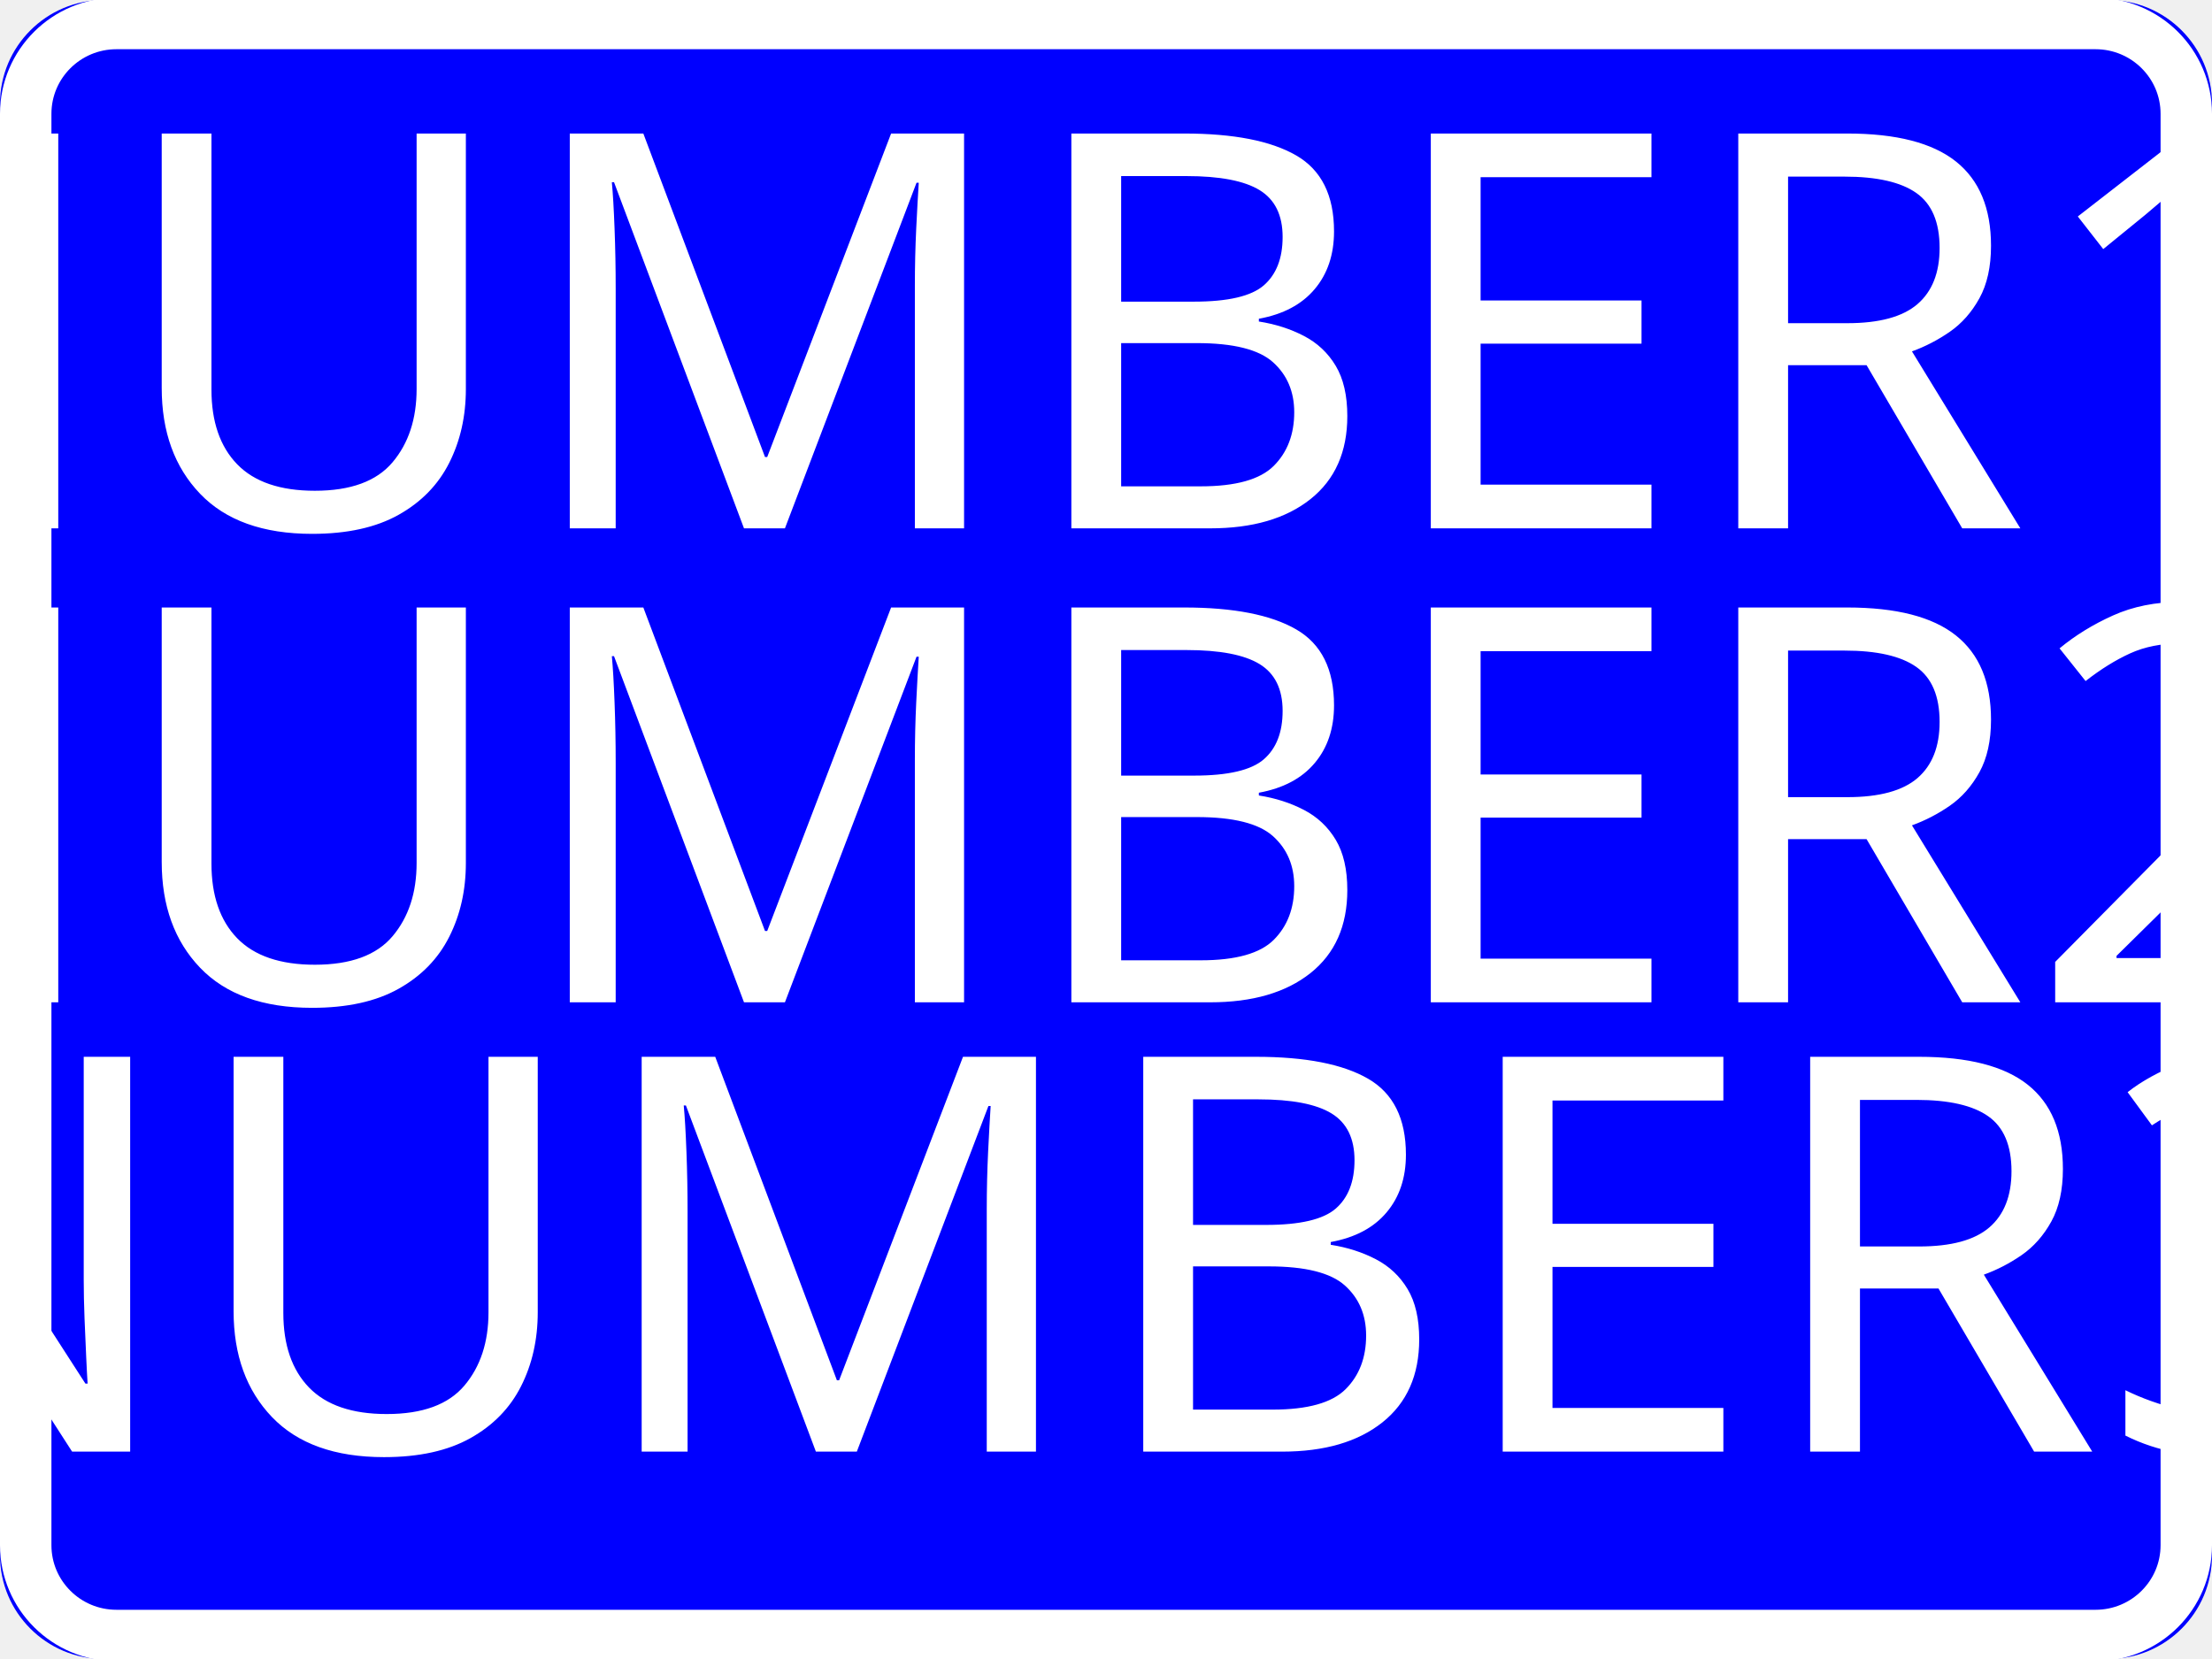
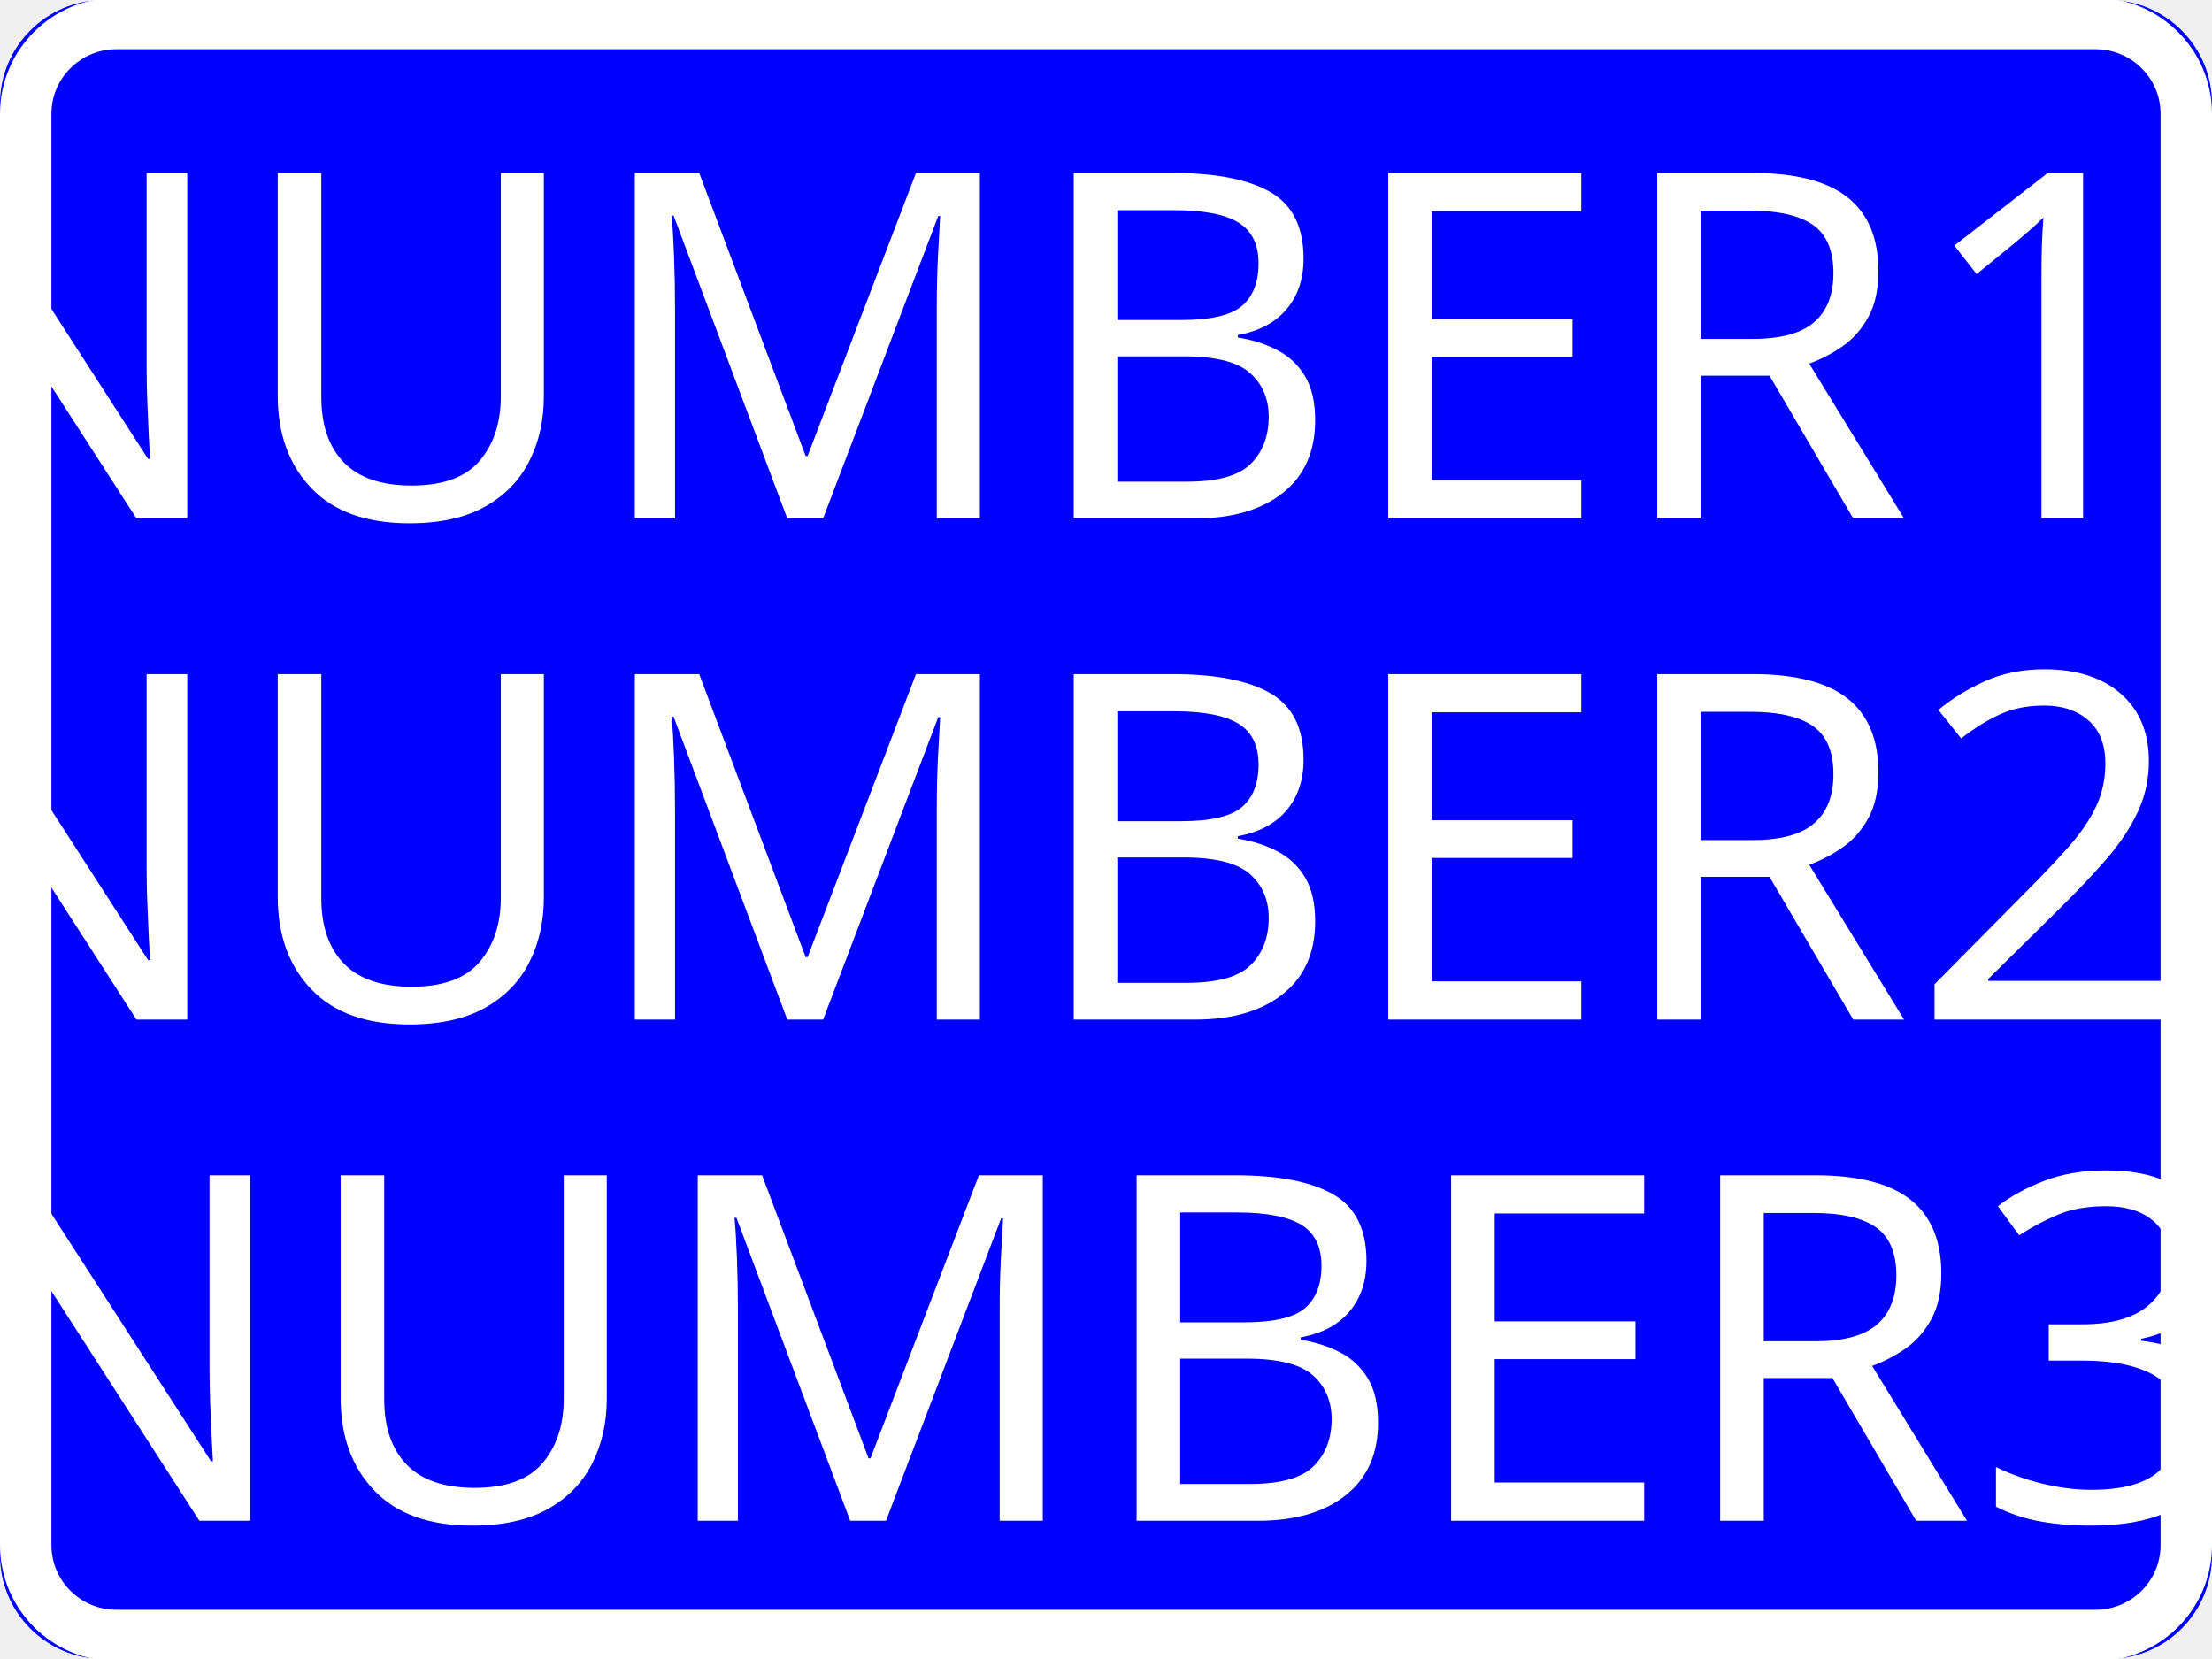
<svg xmlns="http://www.w3.org/2000/svg" width="640" height="480" viewBox="0 0 640 480">
  <g transform="scale(-1-1)">
    <rect width="640" height="480" x="-640" y="-480" rx="30" fill="#00f" />
    <rect ry="26.13" rx="26.26" y="-473.2" x="-632.56" height="466.4" width="625.12" fill="none" stroke="#fff" stroke-linejoin="round" stroke-linecap="square" stroke-width="14.88" />
  </g>
-   <text x="315.42" y="152.87" font-family="'Roadgeek 2005 Transport Medium'" letter-spacing="0" word-spacing="0" text-anchor="middle" text-align="center" fill="#fff" line-height="100%" font-size="160">
-     <tspan x="315.42" y="152.87">
+   <text x="315.42" y="152.87" font-family="'Tie'" letter-spacing="0" word-spacing="0" text-anchor="middle" text-align="center" fill="#fff" line-height="100%" font-size="140">
+     <tspan x="315.42" y="150">
      <tspan line-height="84%">***NUMBER1***</tspan>
    </tspan>
-     <tspan x="315.42" y="290" line-height="84%">***NUMBER2***</tspan>
-     <tspan x="315.42" y="420">
+     <tspan x="315.42" y="295" line-height="84%">***NUMBER2***</tspan>
+     <tspan x="315.42" y="440">
      <tspan line-height="84%">***NUMBER3***</tspan>
    </tspan>
  </text>
</svg>
